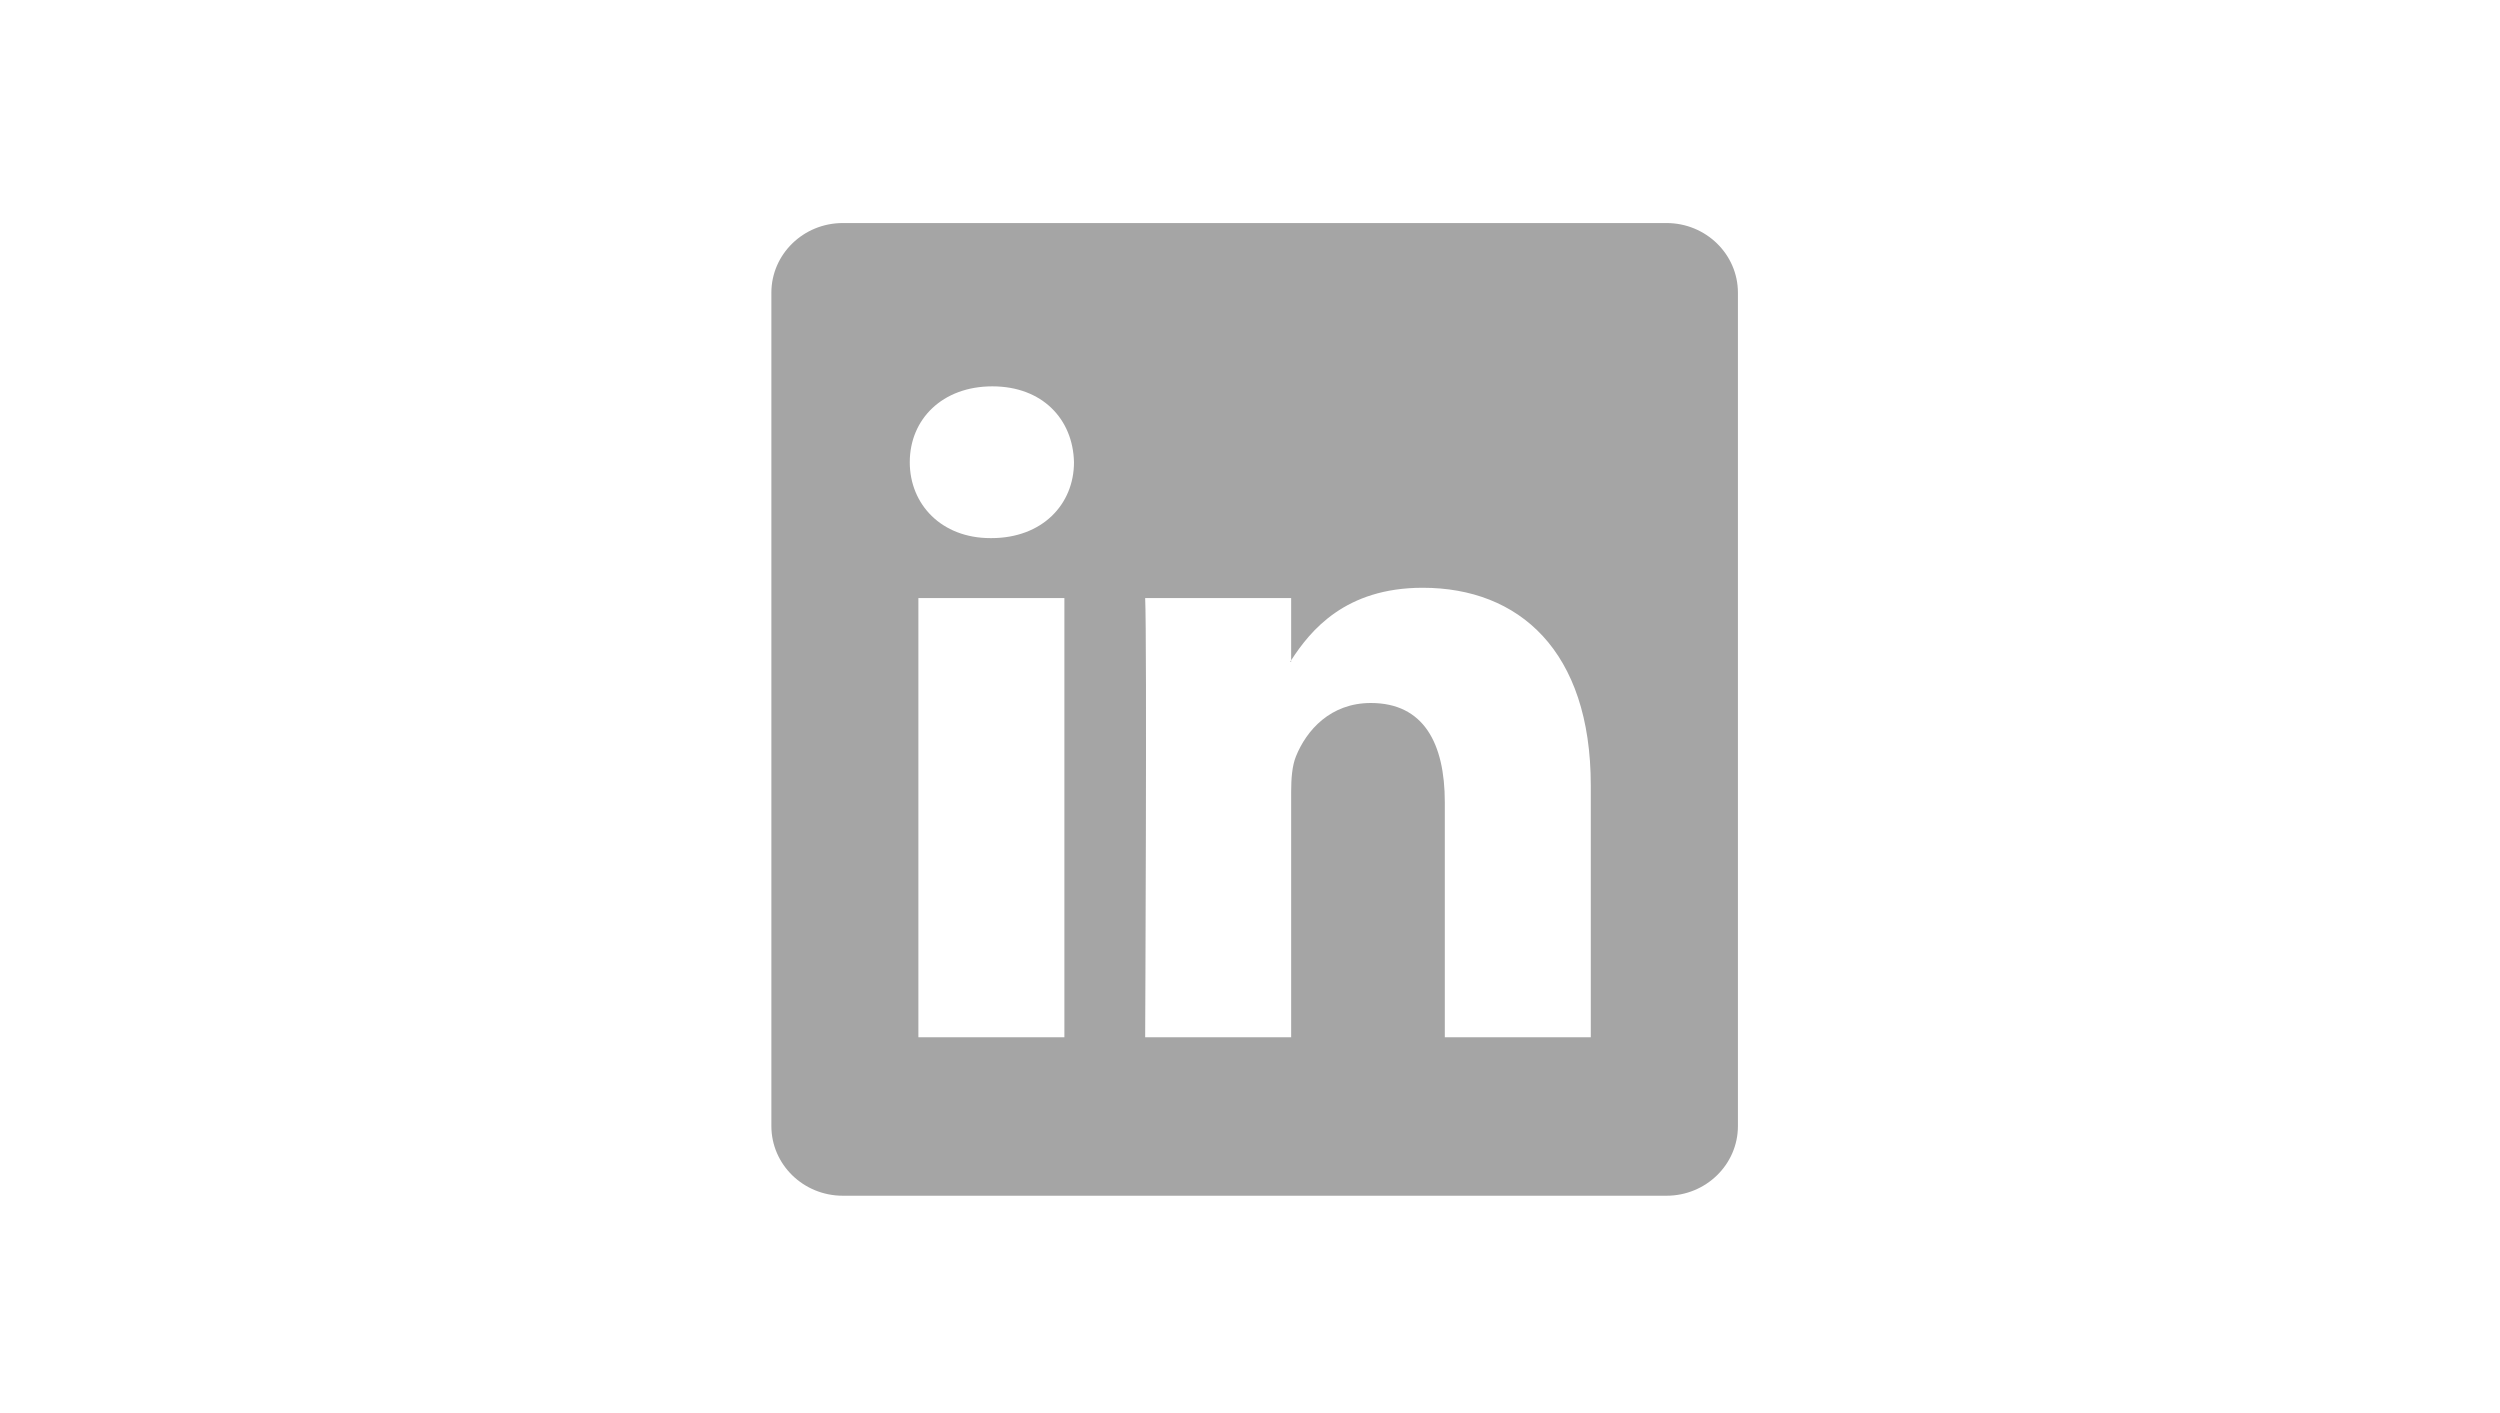
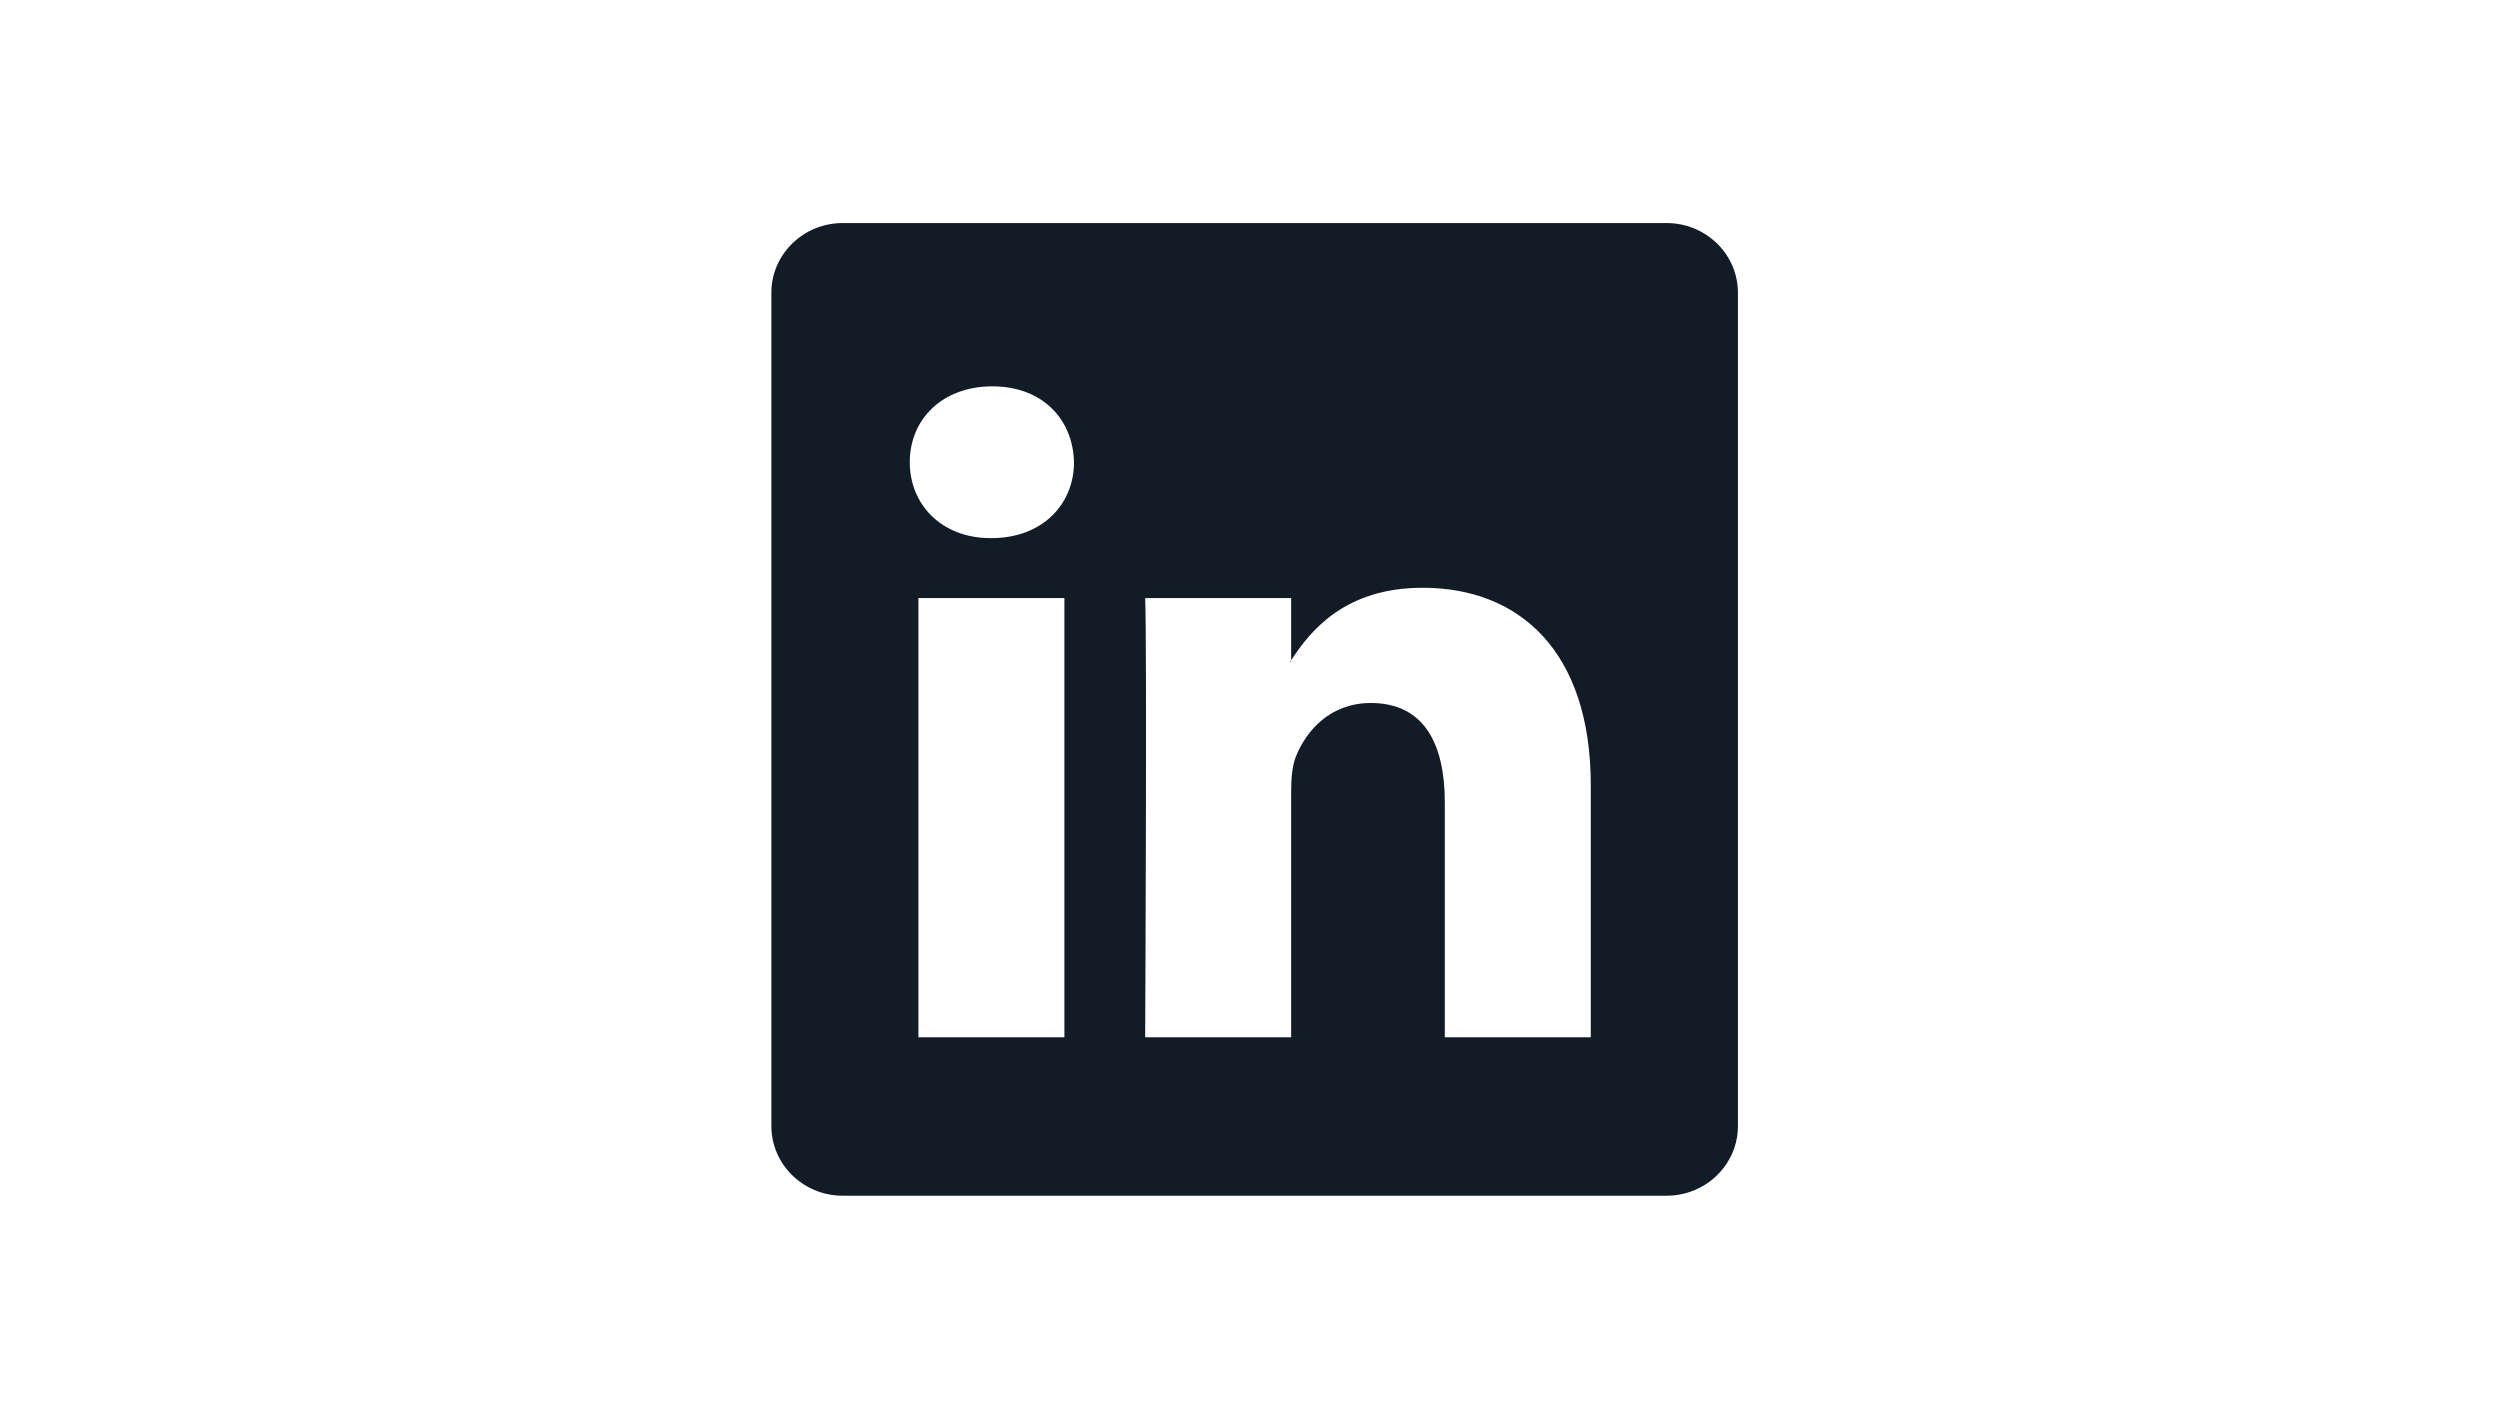
<svg xmlns="http://www.w3.org/2000/svg" width="269" height="152" viewBox="0 0 269 152" fill="none">
-   <path fill-rule="evenodd" clip-rule="evenodd" d="M90.685 24C86.441 24 83 27.358 83 31.497V121.163C83 125.303 86.441 128.66 90.685 128.66H179.315C183.559 128.66 187 125.303 187 121.163V31.497C187 27.358 183.559 24 179.315 24H90.685ZM114.528 111.613V64.353H98.819V111.613H114.528ZM106.673 57.901C112.151 57.901 115.561 54.272 115.561 49.736C115.459 45.099 112.151 41.571 106.777 41.571C101.404 41.571 97.891 45.099 97.891 49.736C97.891 54.272 101.3 57.901 106.571 57.901H106.673H106.673ZM123.22 111.613H138.928V85.221C138.928 83.808 139.03 82.397 139.444 81.388C140.58 78.566 143.165 75.643 147.504 75.643C153.188 75.643 155.462 79.977 155.462 86.33V111.613H171.169V84.515C171.169 69.999 163.419 63.244 153.084 63.244C144.752 63.244 141.016 67.824 138.928 71.044V64.353H123.22C123.426 68.788 123.22 111.613 123.22 111.613ZM138.928 71.044V71.207H138.823C138.858 71.153 138.893 71.099 138.928 71.044Z" fill="#A5A5A5" />
+   <path fill-rule="evenodd" clip-rule="evenodd" d="M90.685 24C86.441 24 83 27.358 83 31.497V121.163C83 125.303 86.441 128.66 90.685 128.66H179.315C183.559 128.66 187 125.303 187 121.163V31.497C187 27.358 183.559 24 179.315 24H90.685ZM114.528 111.613V64.353H98.819V111.613H114.528ZM106.673 57.901C112.151 57.901 115.561 54.272 115.561 49.736C115.459 45.099 112.151 41.571 106.777 41.571C101.404 41.571 97.891 45.099 97.891 49.736C97.891 54.272 101.3 57.901 106.571 57.901H106.673H106.673ZM123.22 111.613H138.928V85.221C138.928 83.808 139.03 82.397 139.444 81.388C140.58 78.566 143.165 75.643 147.504 75.643C153.188 75.643 155.462 79.977 155.462 86.33V111.613H171.169V84.515C171.169 69.999 163.419 63.244 153.084 63.244C144.752 63.244 141.016 67.824 138.928 71.044V64.353H123.22C123.426 68.788 123.22 111.613 123.22 111.613ZM138.928 71.044V71.207H138.823C138.858 71.153 138.893 71.099 138.928 71.044Z" fill="#121c27" />
</svg>
